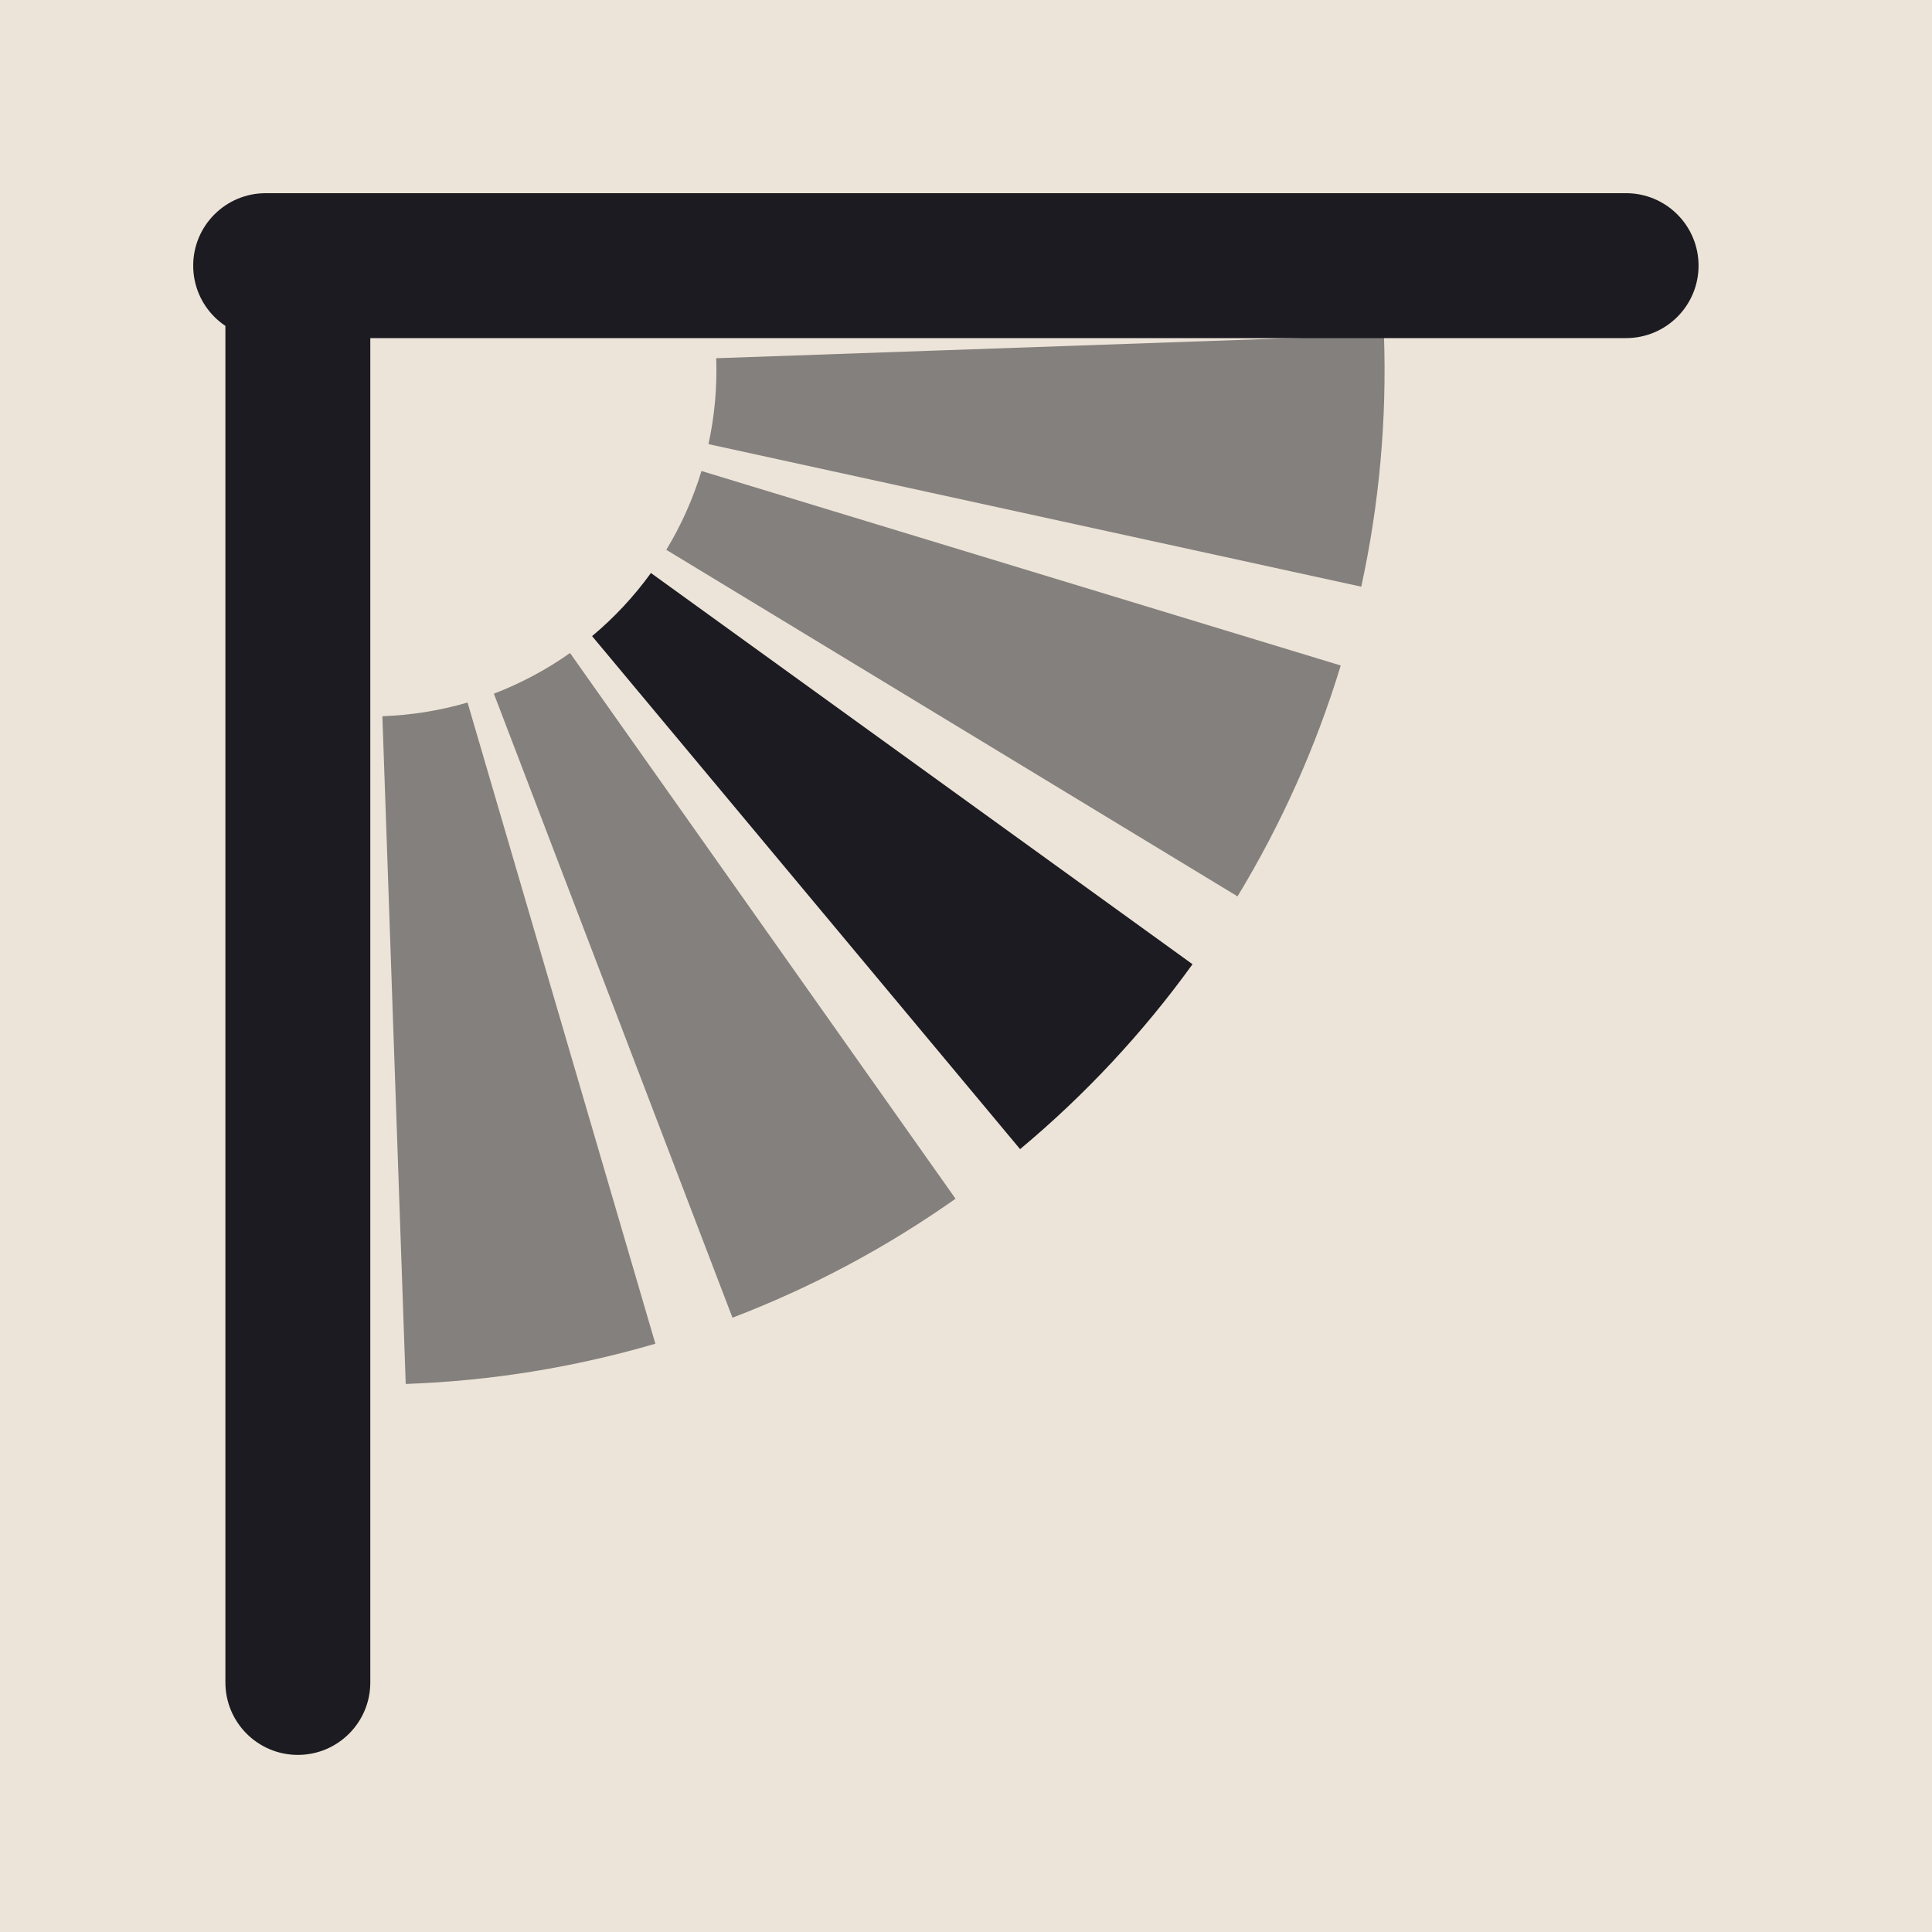
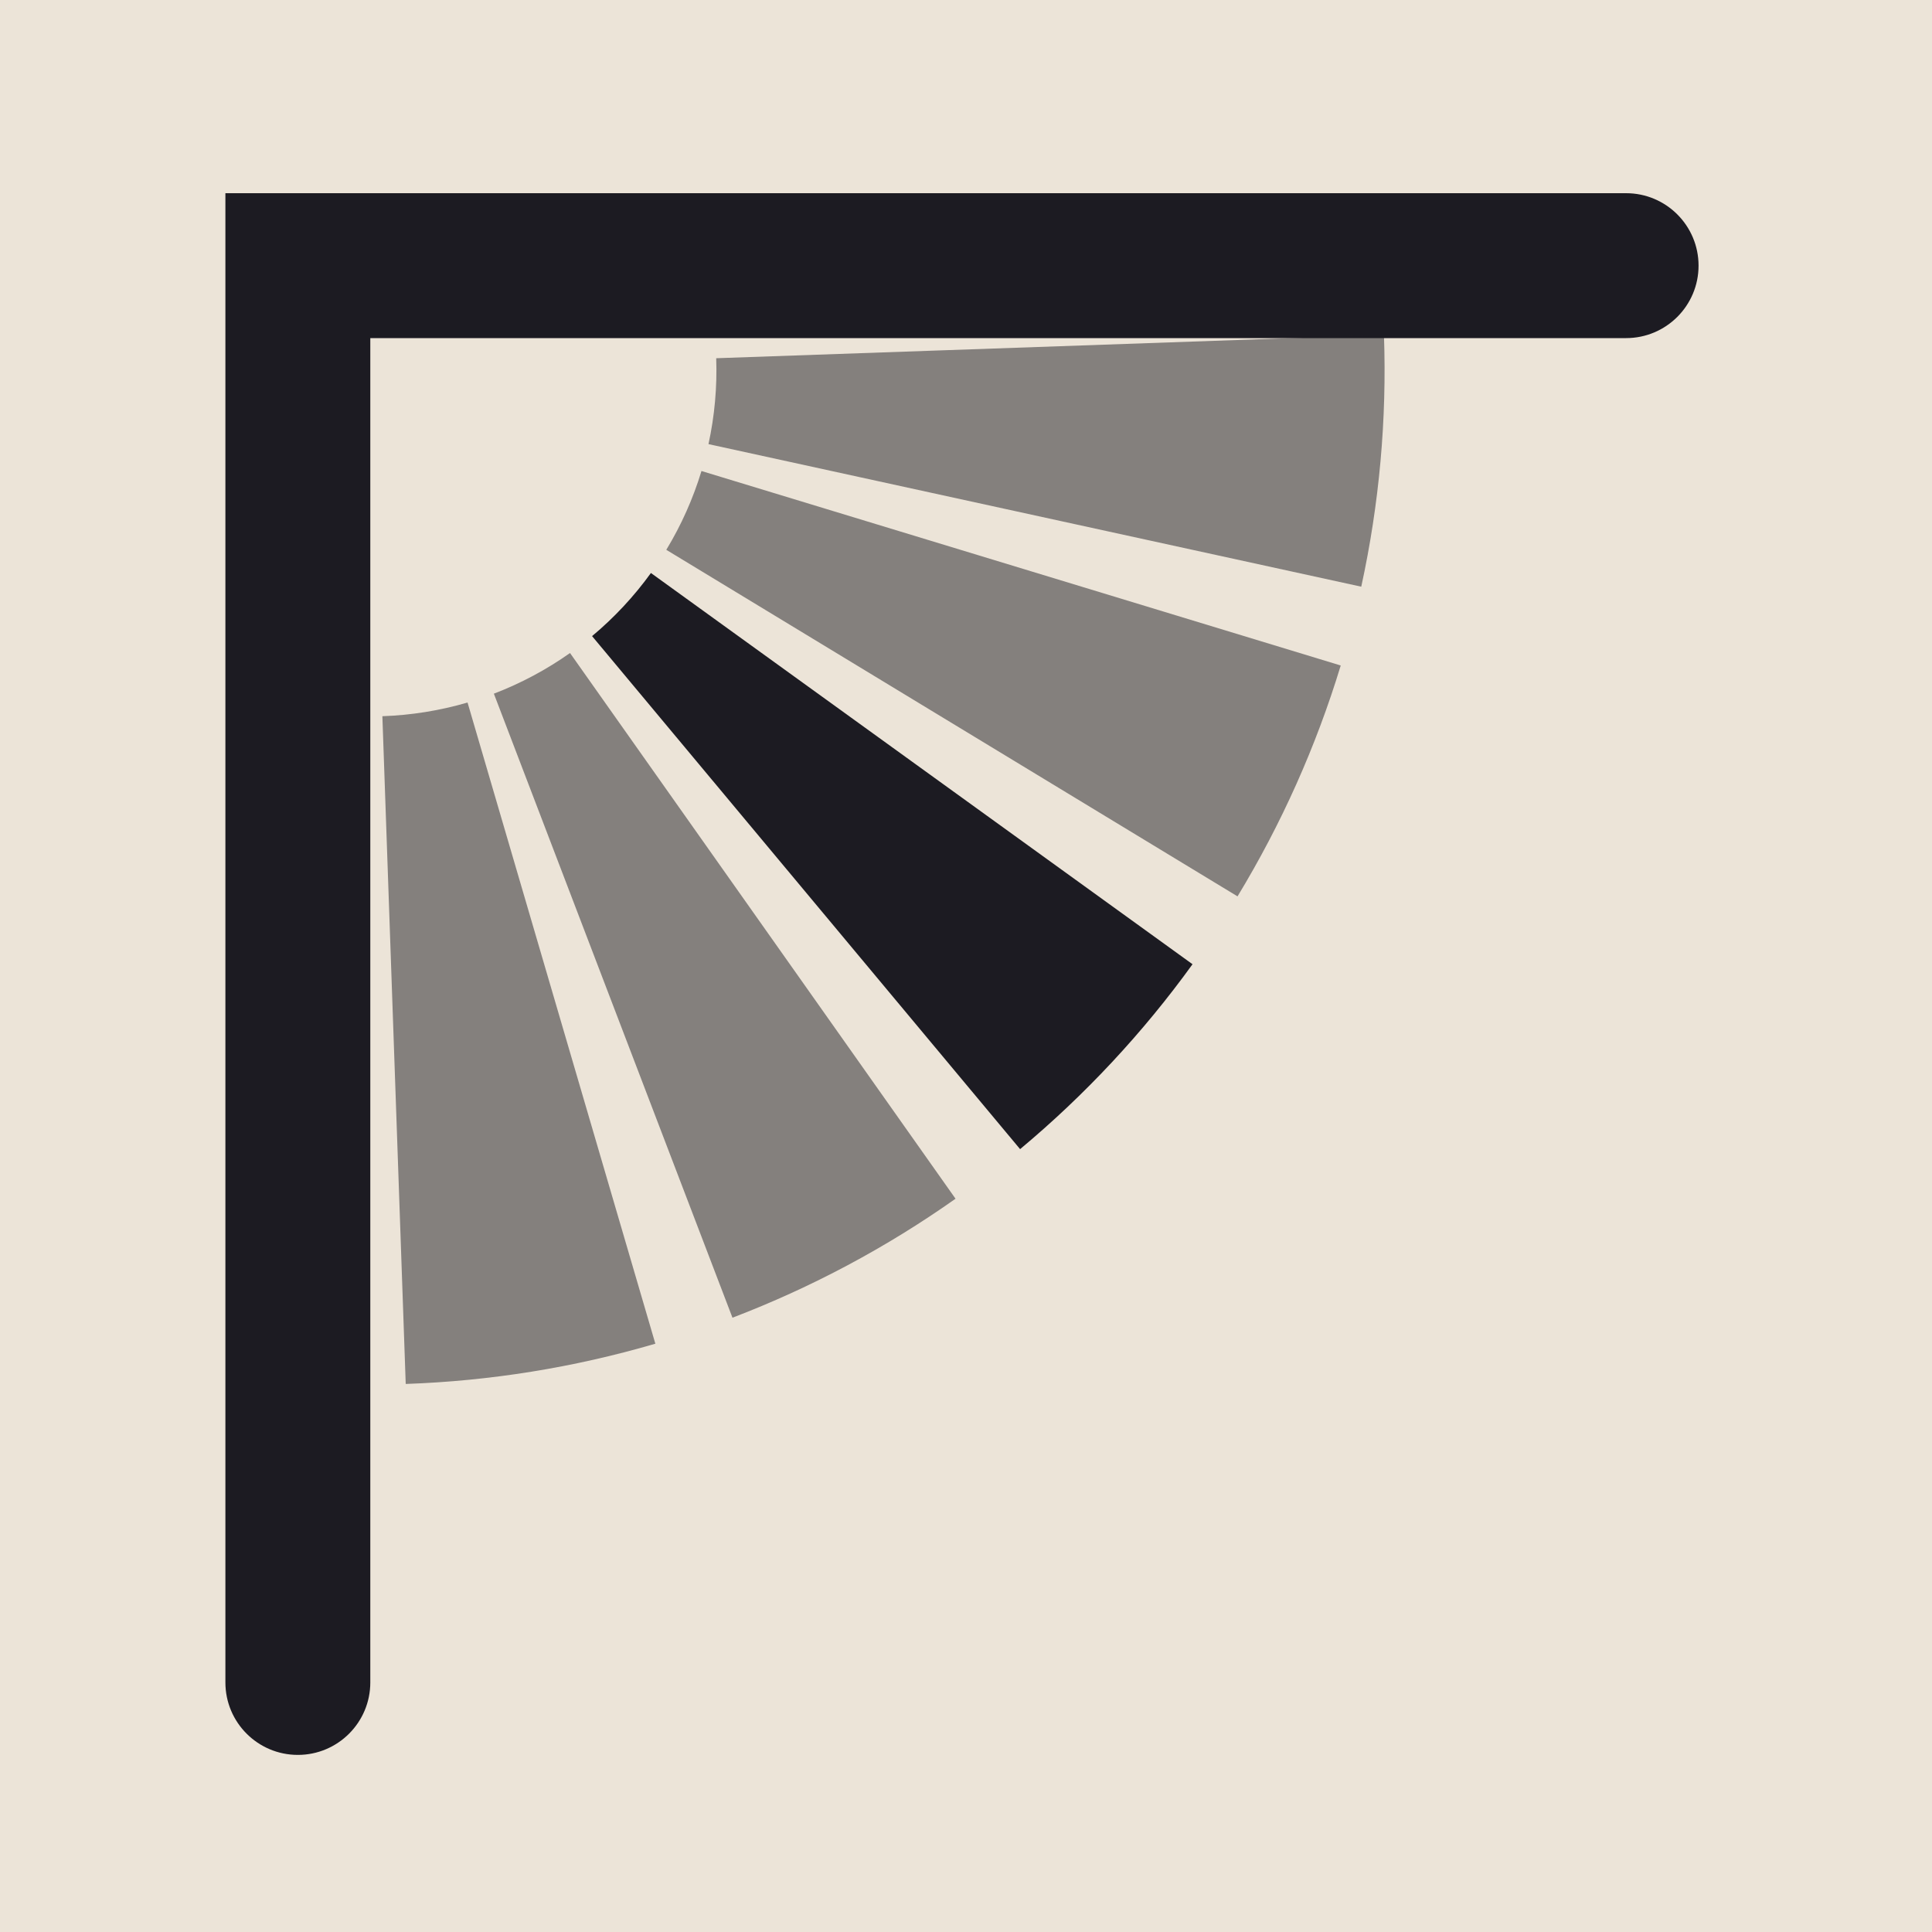
<svg xmlns="http://www.w3.org/2000/svg" viewBox="0 0 24 24" width="96" height="96">
  <rect width="24" height="24" fill="#ece4d8" />
-   <path d="M2.8 3.3L2.8 20.9A0.9 0.9 0 0 0 4.6 20.9L4.6 3.3A0.9 0.9 0 0 0 2.8 3.3ZM3.3 4.2L20.2 4.2A0.9 0.9 0 0 0 20.2 2.4L3.3 2.4A0.9 0.9 0 0 0 3.3 4.2ZM14.814 11.978A12.6 12.6 0 0 1 12.672 14.275L7.355 7.902A4.3 4.3 0 0 0 8.086 7.118Z" fill="#1c1b22" />
+   <path d="M2.8 2.4L2.8 20.9A0.9 0.9 0 0 0 4.6 20.9L4.6 2.4L2.8 2.4ZM2.8 4.2L20.2 4.2A0.9 0.9 0 0 0 20.2 2.4L2.8 2.4L2.8 4.2ZM14.814 11.978A12.6 12.6 0 0 1 12.672 14.275L7.355 7.902A4.3 4.3 0 0 0 8.086 7.118Z" fill="#1c1b22" />
  <path d="M17.192 4.16A12.6 12.6 0 0 1 16.91 7.288L8.801 5.517A4.3 4.3 0 0 0 8.897 4.45ZM16.655 8.267A12.6 12.6 0 0 1 15.373 11.135L8.277 6.83A4.3 4.3 0 0 0 8.714 5.851ZM11.87 14.891A12.6 12.6 0 0 1 9.099 16.369L6.135 8.617A4.3 4.3 0 0 0 7.081 8.112ZM8.141 16.692A12.6 12.6 0 0 1 5.04 17.192L4.75 8.897A4.3 4.3 0 0 0 5.808 8.727Z" fill="#1c1b22" opacity="0.5" />
</svg>
